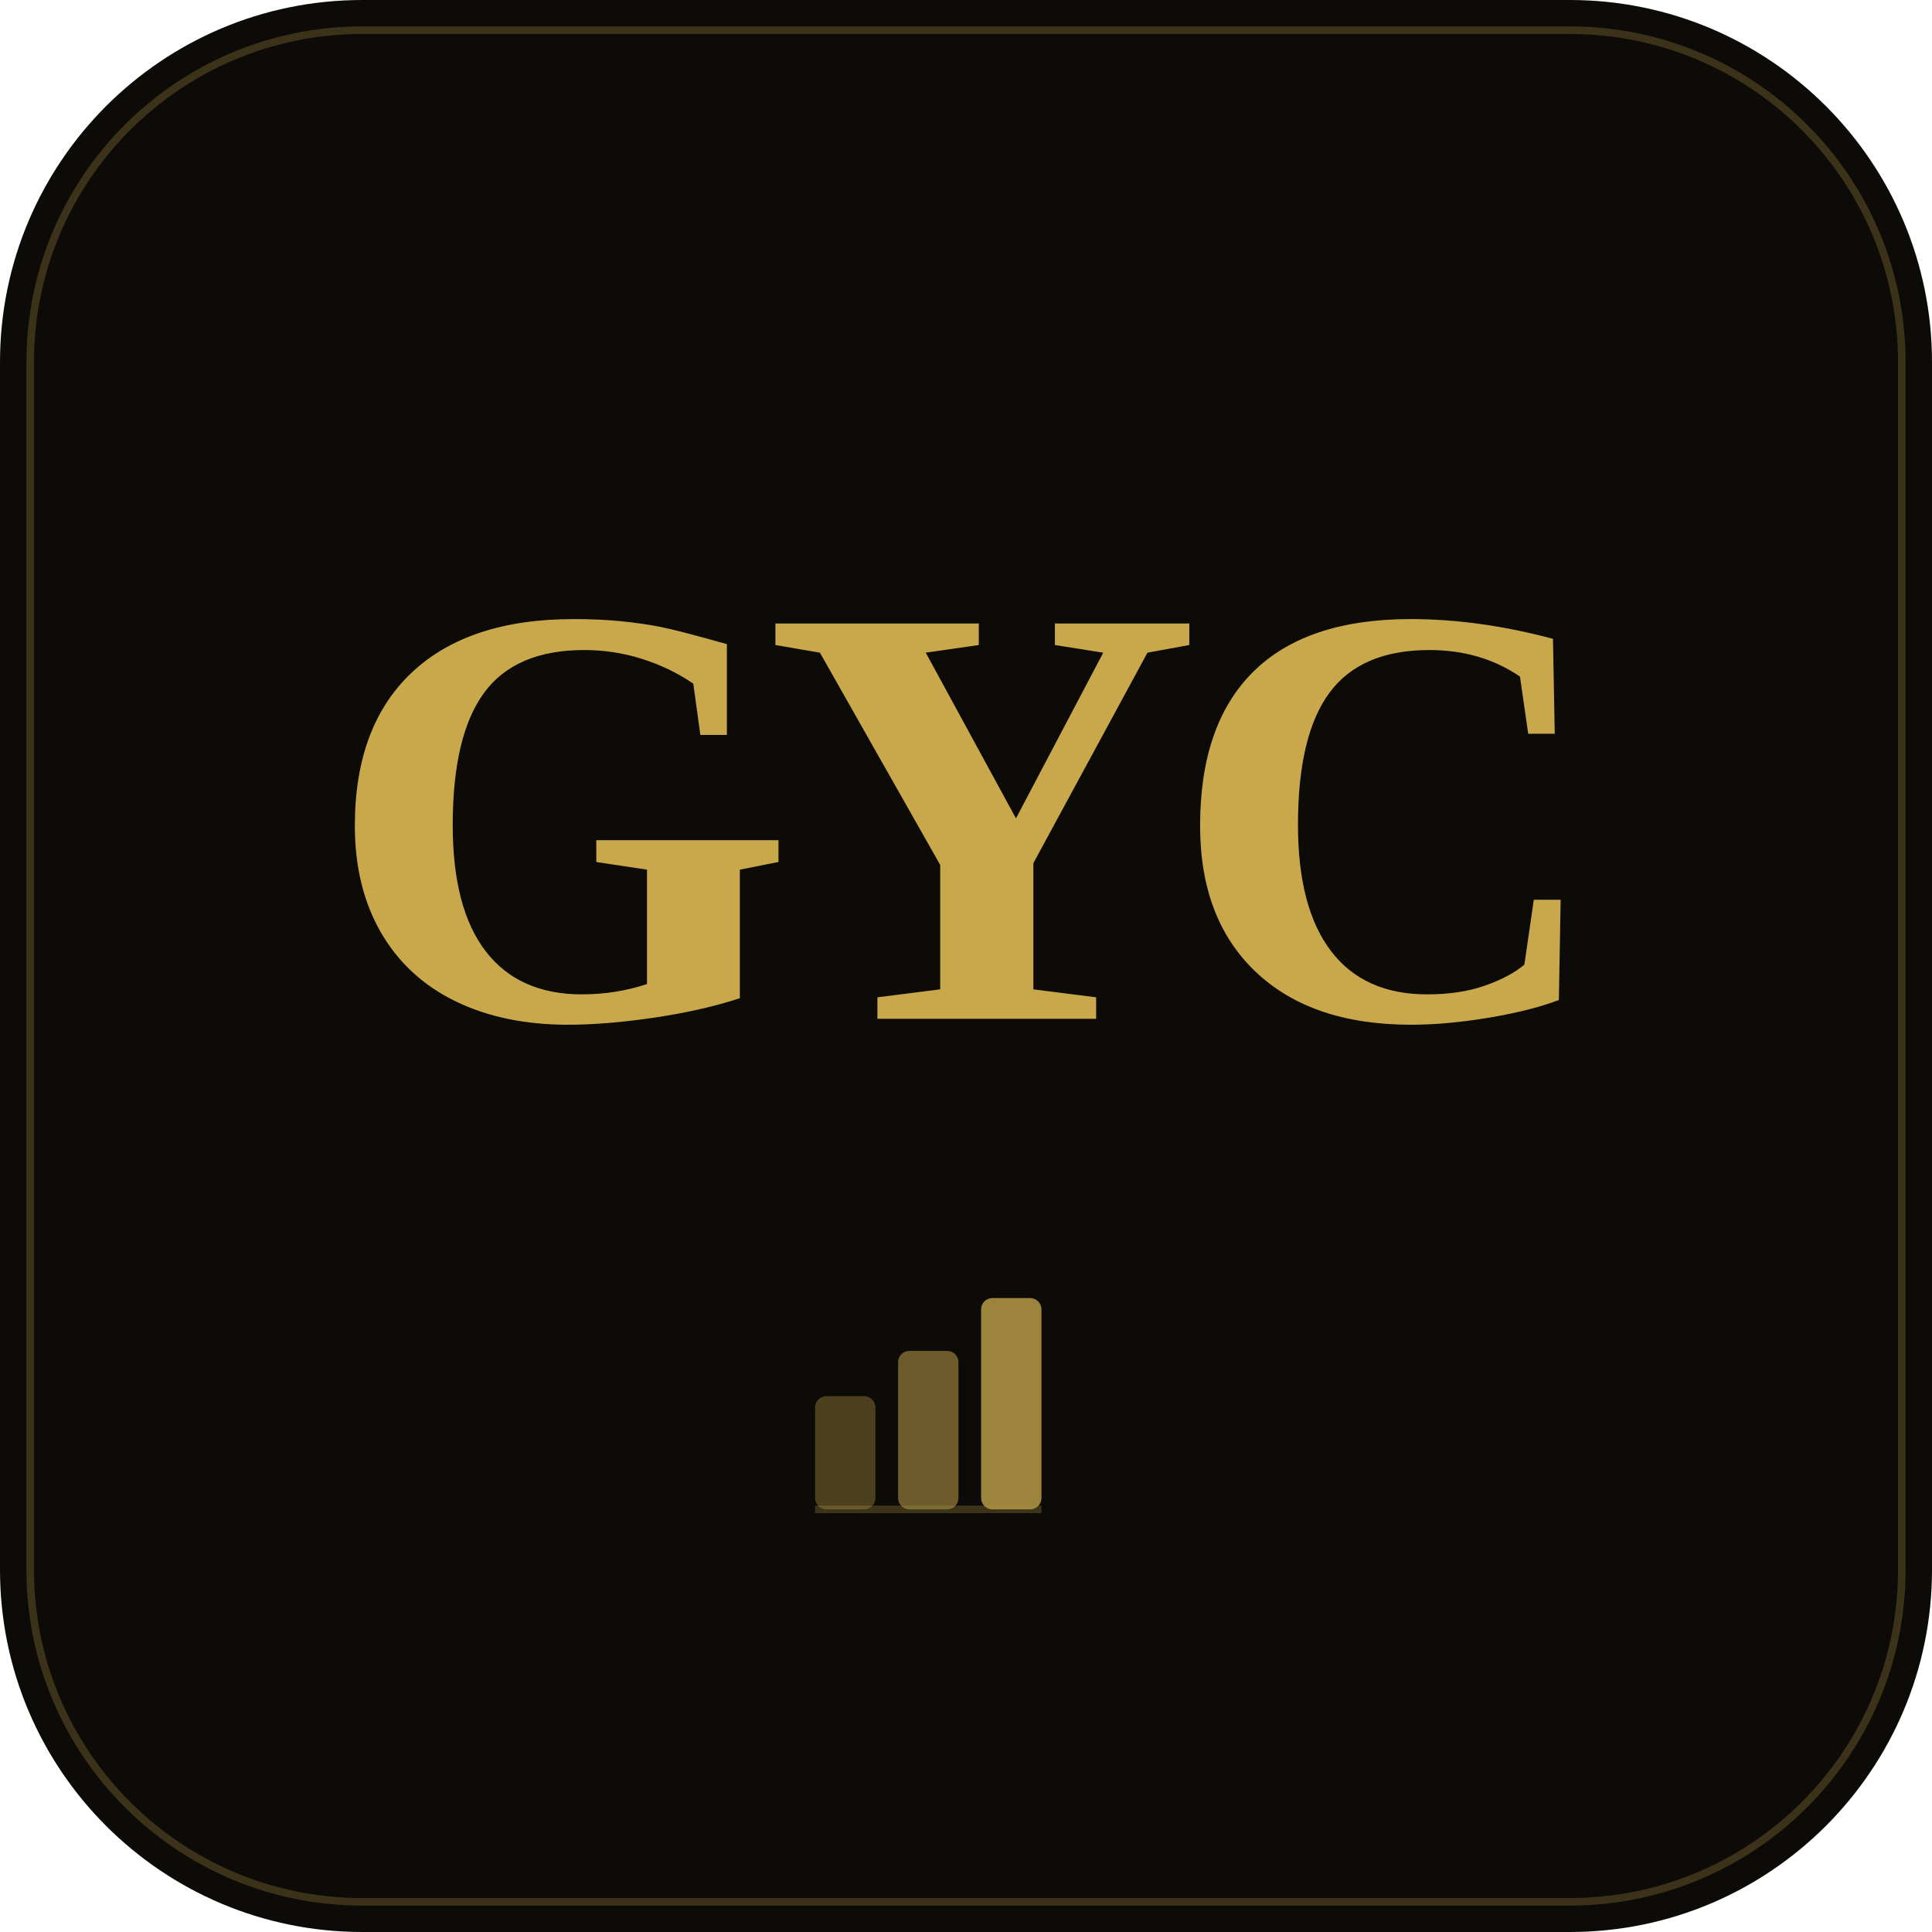
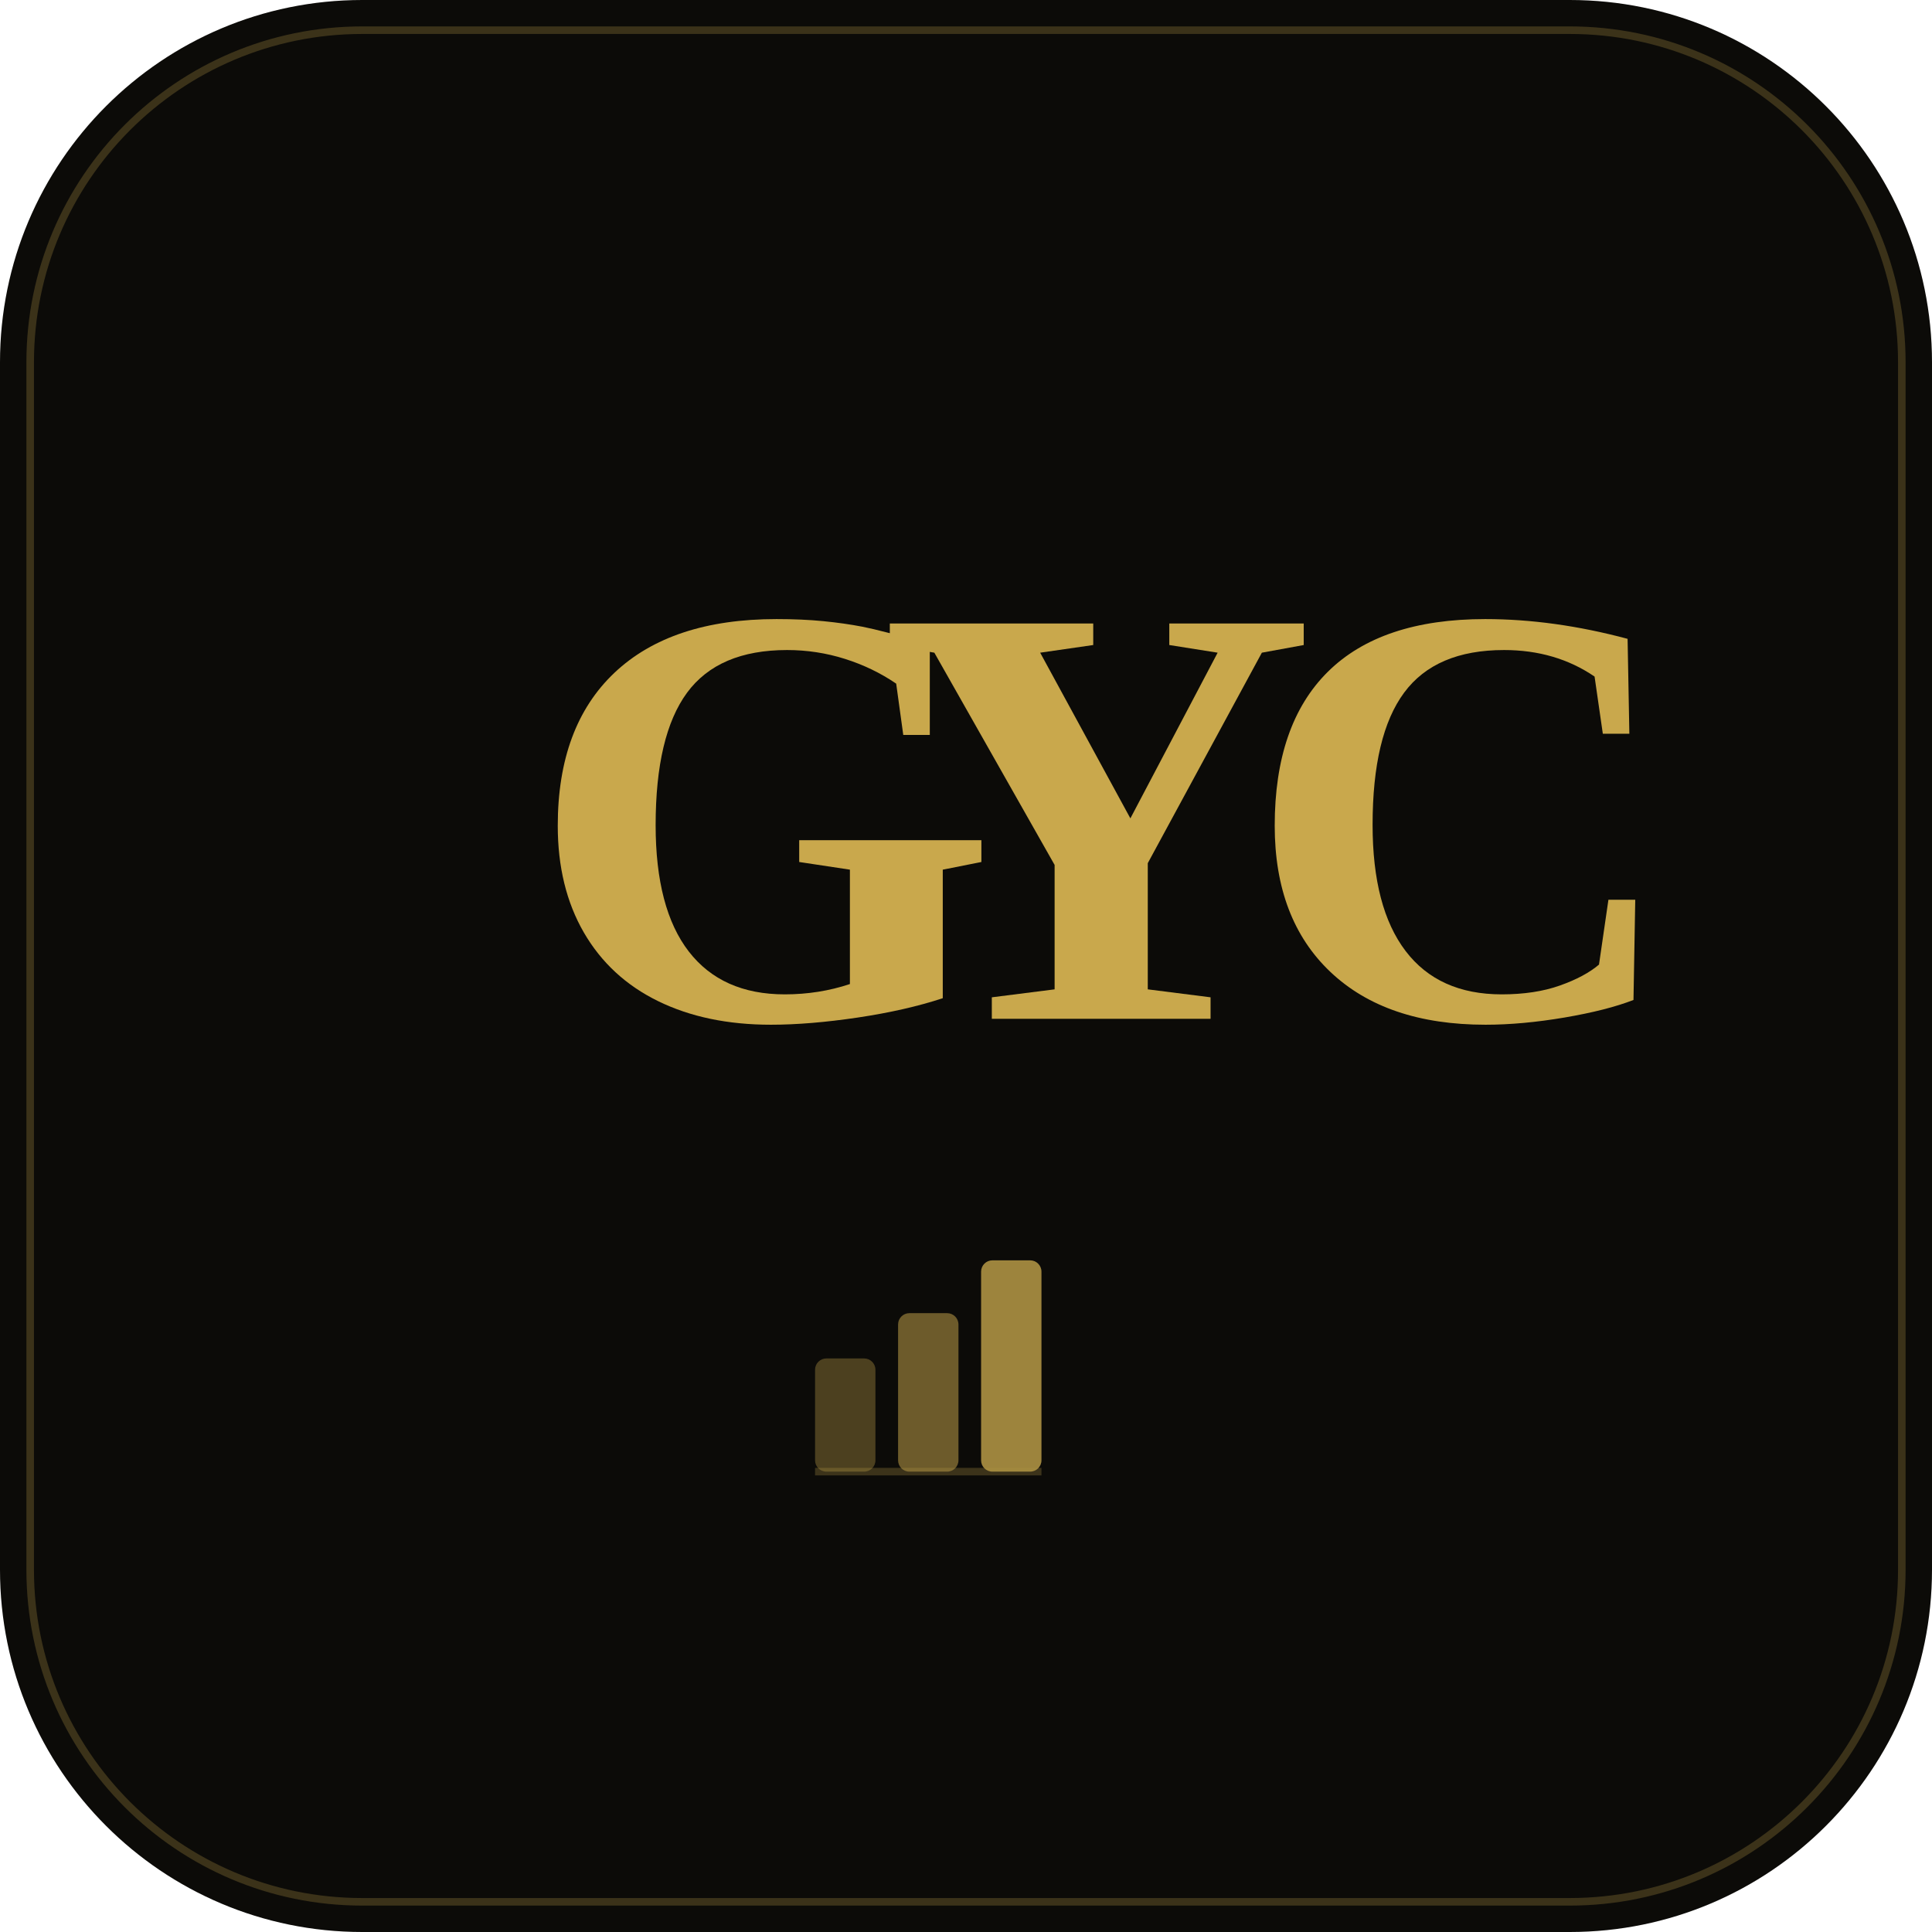
<svg xmlns="http://www.w3.org/2000/svg" viewBox="0 0 512 512">
  <rect width="512" height="512" rx="96" fill="#0C0B08" />
  <rect x="8" y="8" width="496" height="496" rx="88" fill="none" stroke="#C9A84C" stroke-width="2" opacity="0.25" />
-   <text x="256" y="270" text-anchor="middle" font-family="Georgia, 'Times New Roman', serif" font-weight="700" font-size="160" fill="#C9A84C" letter-spacing="-8">GYC</text>
-   <g transform="translate(216, 340)" opacity="0.85">
+   <text x="140" y="270" font-family="Georgia, 'Times New Roman', serif" font-weight="700" font-size="160" fill="#C9A84C">G</text>
+   <text x="233" y="270" font-family="Georgia, 'Times New Roman', serif" font-weight="700" font-size="160" fill="#C9A84C">Y</text>
+   <text x="330" y="270" font-family="Georgia, 'Times New Roman', serif" font-weight="700" font-size="160" fill="#C9A84C">C</text>
+   <g transform="translate(216, 330)" opacity="0.85">
    <rect x="0" y="30" width="16" height="30" rx="3" fill="#C9A84C" opacity="0.4" />
    <rect x="22" y="18" width="16" height="42" rx="3" fill="#C9A84C" opacity="0.6" />
    <rect x="44" y="4" width="16" height="56" rx="3" fill="#C9A84C" opacity="0.9" />
    <line x1="0" y1="60" x2="60" y2="60" stroke="#C9A84C" stroke-width="2" opacity="0.3" />
  </g>
</svg>
